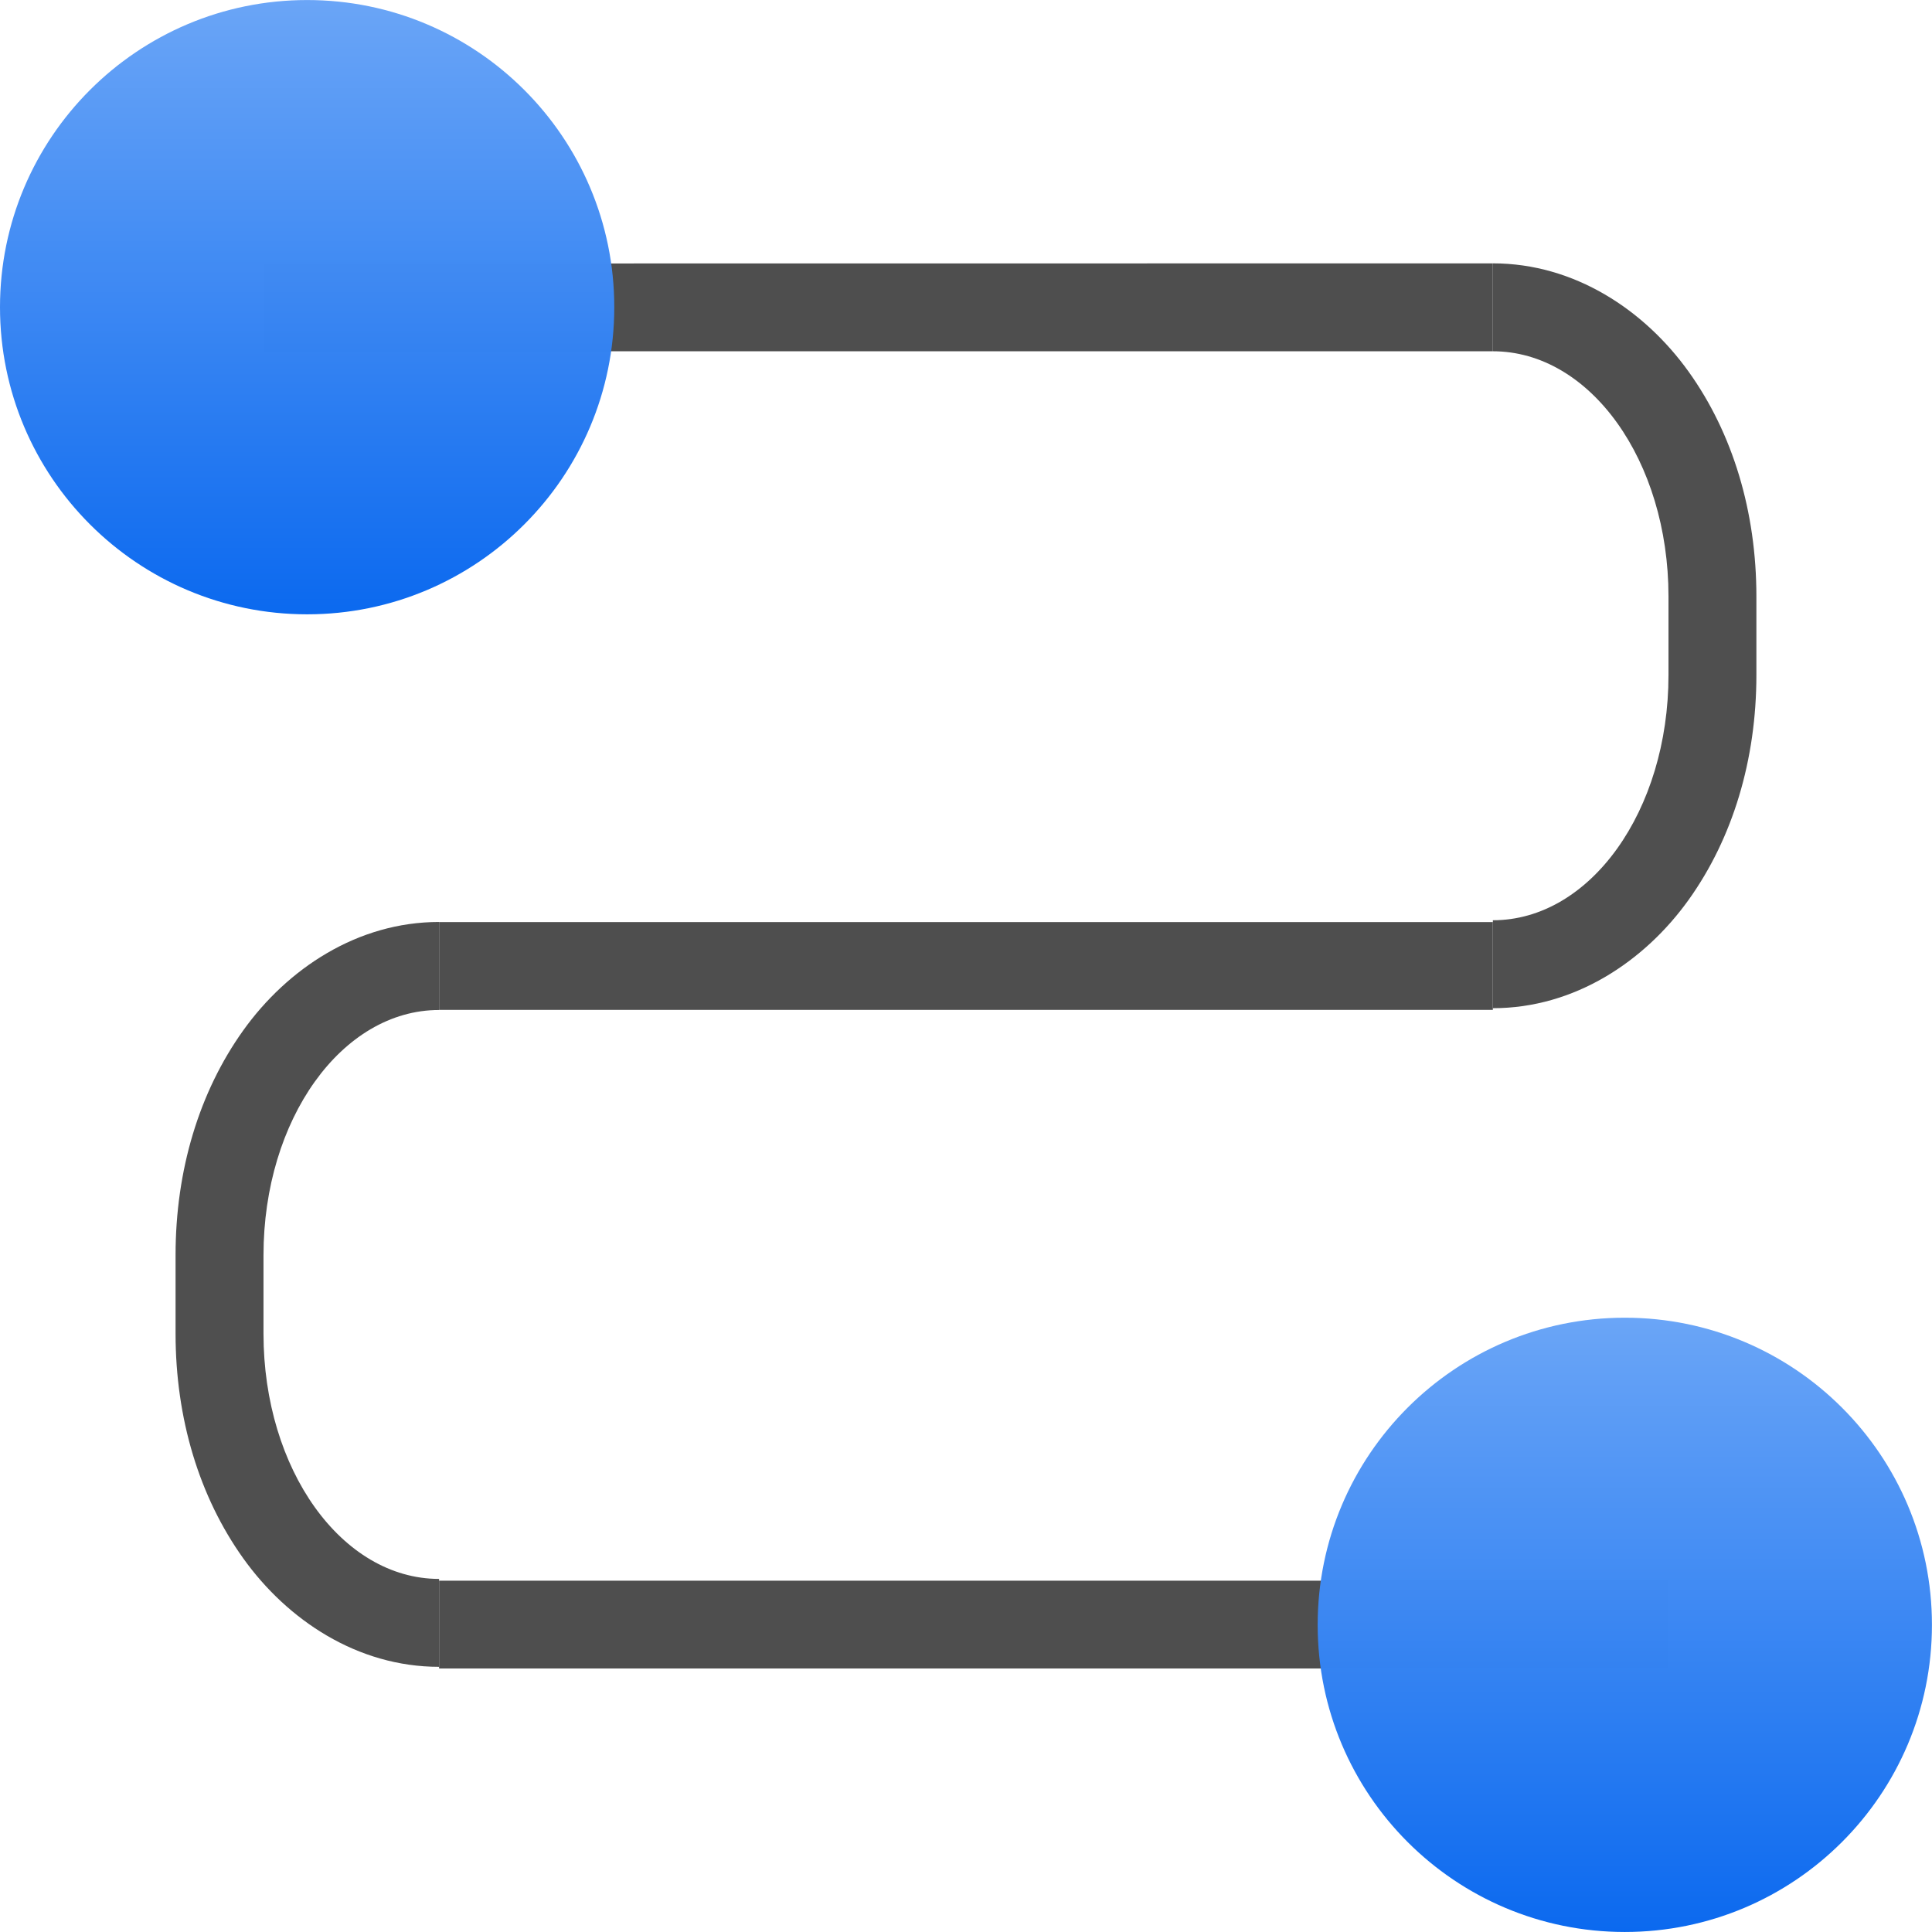
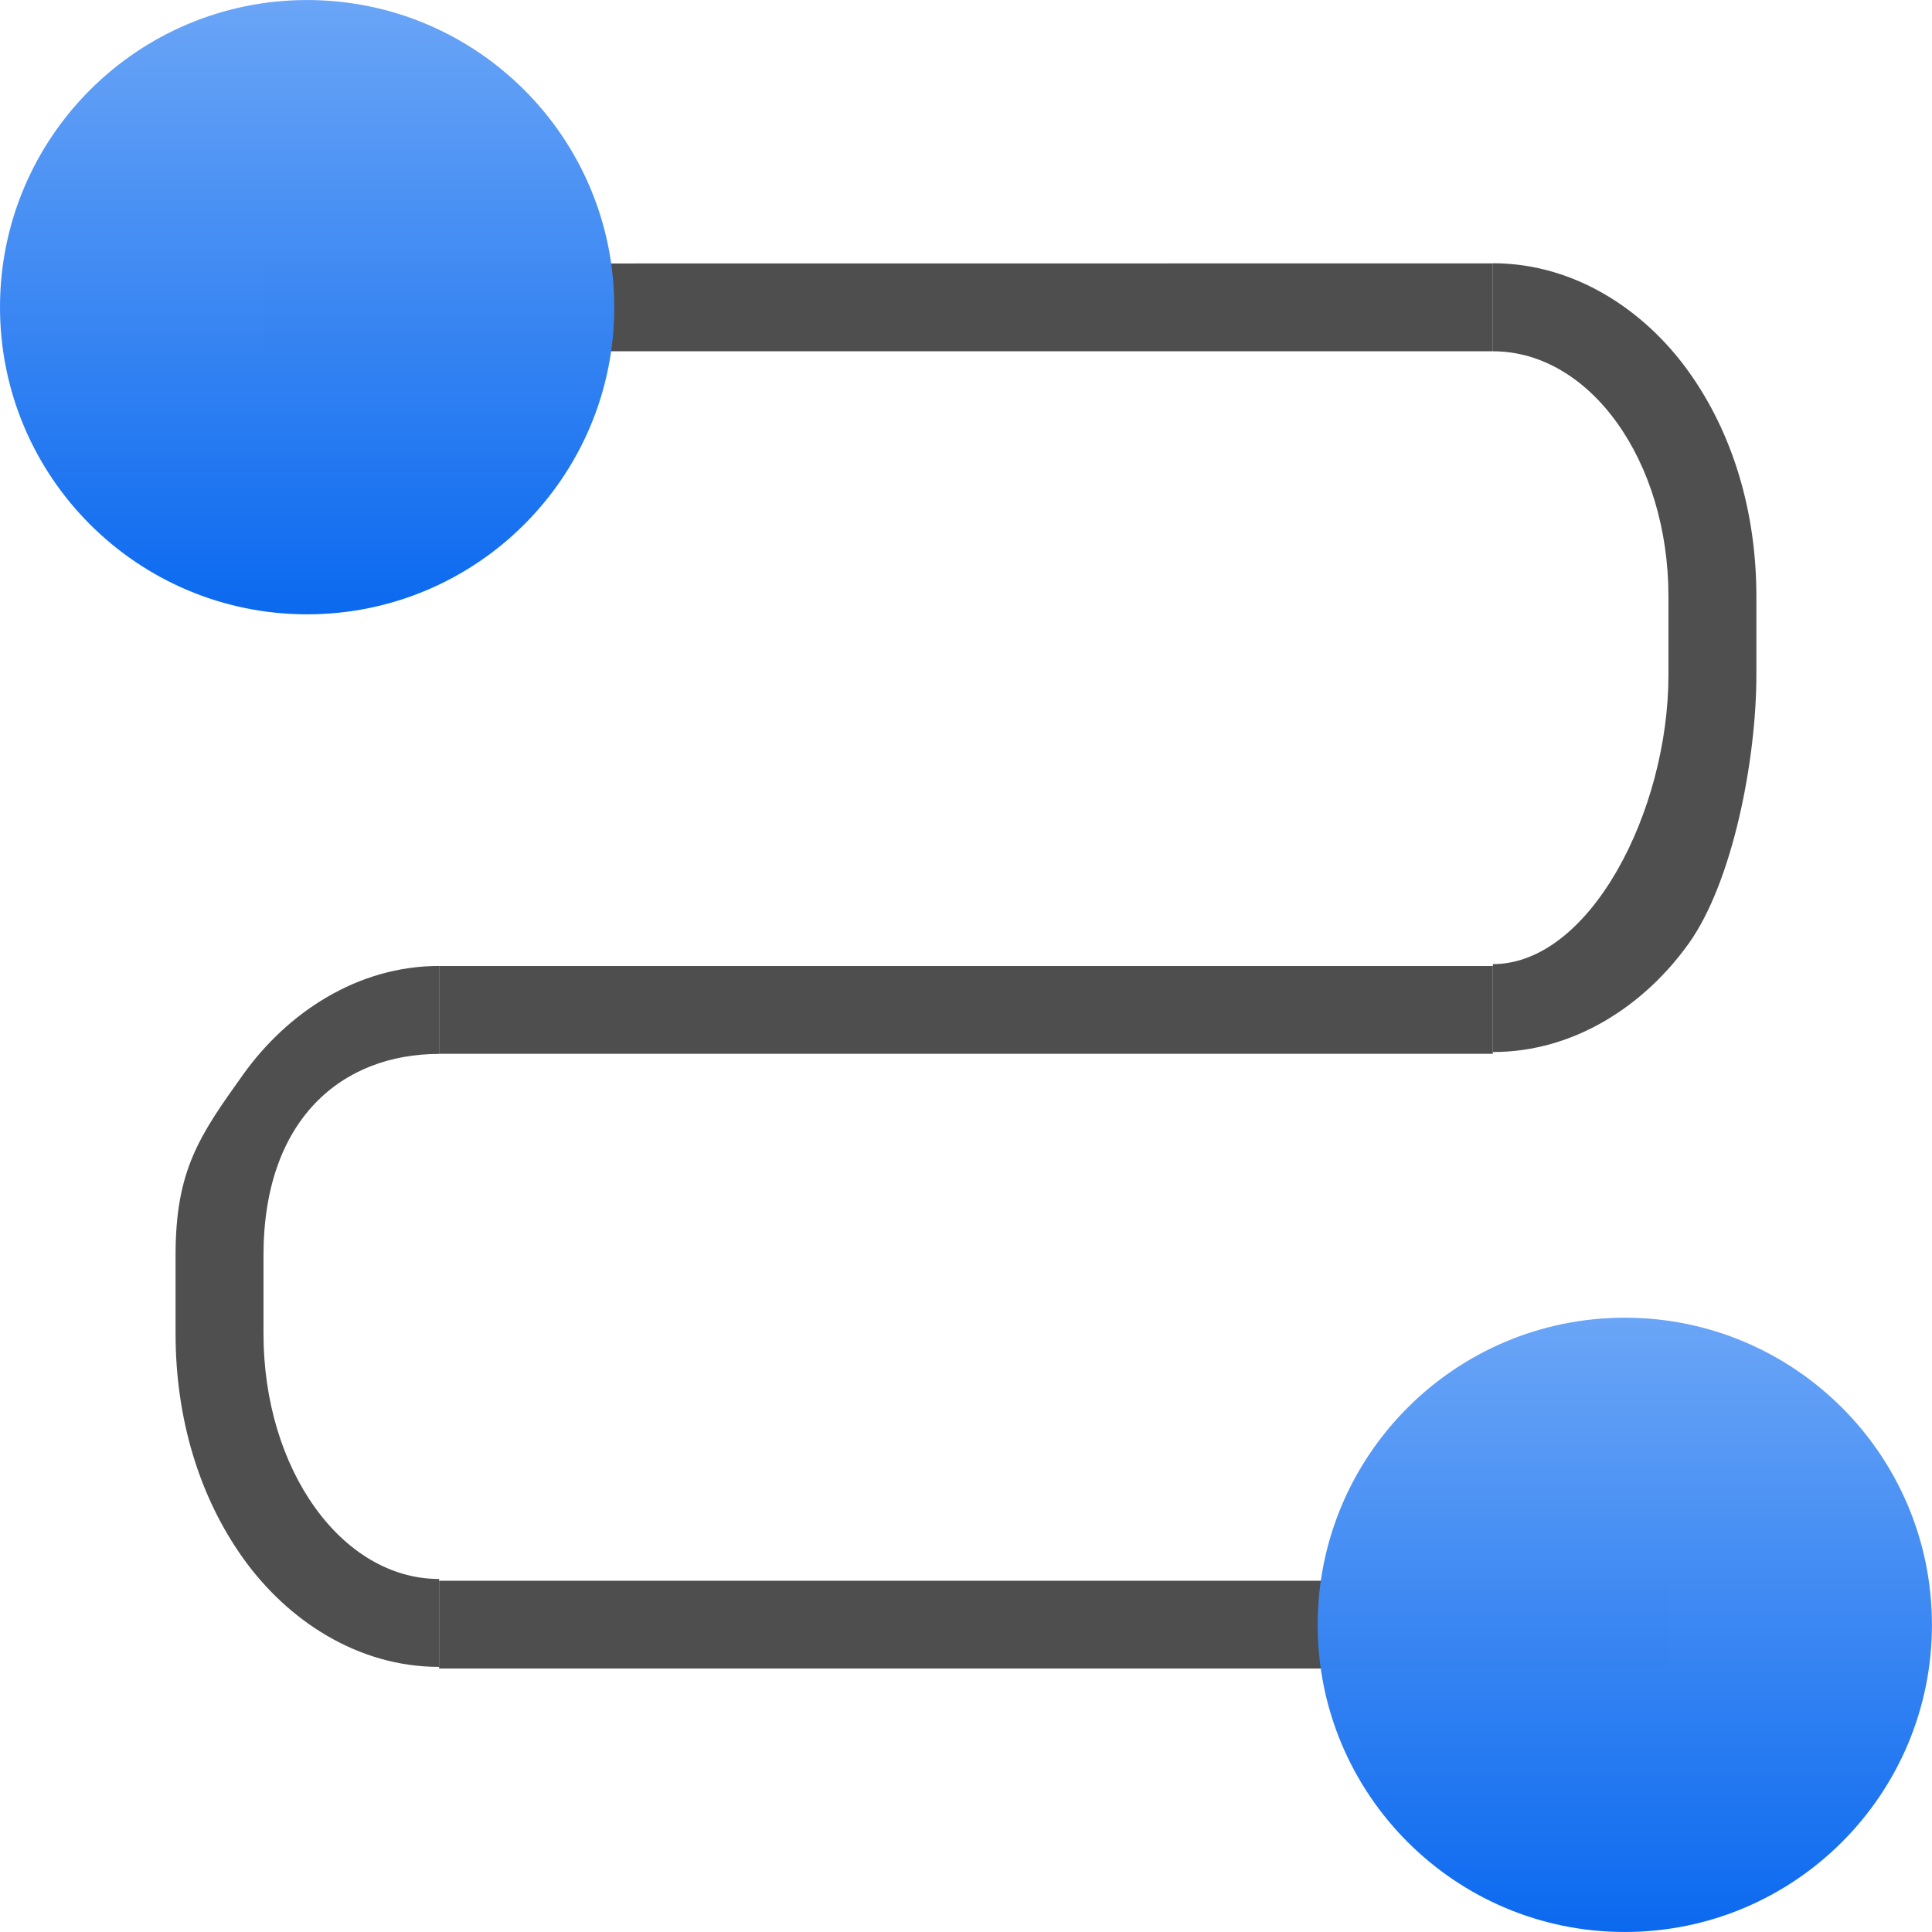
<svg xmlns="http://www.w3.org/2000/svg" xmlns:xlink="http://www.w3.org/1999/xlink" width="128" height="128" viewBox="0 0 33.867 33.867" version="1.1" id="svg1022">
  <defs id="defs1016">
    <linearGradient id="linearGradient6330">
      <stop id="stop6332" offset="0" style="stop-color:#0968ef;stop-opacity:1;" />
      <stop id="stop6334" offset="1" style="stop-color:#aecffc;stop-opacity:1;" />
    </linearGradient>
    <linearGradient gradientTransform="translate(0,2.0436626e-6)" xlink:href="#linearGradient6330" id="linearGradient44161" x1="-6.157" y1="273.909" x2="-6.157" y2="255.437" gradientUnits="userSpaceOnUse" />
    <linearGradient xlink:href="#linearGradient6330" id="linearGradient59937" gradientUnits="userSpaceOnUse" gradientTransform="translate(-23.09784,23.09784)" x1="-6.157" y1="273.909" x2="-6.157" y2="255.437" />
  </defs>
  <g id="layer1" transform="translate(0,-263.1333)">
-     <rect style="opacity:0.99;fill:#4d4d4d;fill-opacity:1;stroke:none;stroke-width:1.097;stroke-linecap:square;stroke-linejoin:round;stroke-miterlimit:4;stroke-dasharray:none;stroke-dashoffset:0;stroke-opacity:1" id="rect858-7" width="21.551" height="1.539" x="7.697" y="290.842" />
-     <path style="opacity:0.99;fill:#4d4d4d;fill-opacity:0.992;stroke:none;stroke-width:5.772;stroke-linecap:square;stroke-linejoin:round;stroke-miterlimit:4;stroke-dasharray:none;stroke-dashoffset:0;stroke-opacity:1" d="m 98.908,17.457 v 5.816 c 6.446,0 11.635,7.248 11.635,16.25 v 5.197 c 0,9.002 -5.188,16.25 -11.635,16.25 v 0.121 5.705 h 0.002 c 5.408,0 10.048,-3.1 12.971,-7.184 2.922,-4.084 4.486,-9.276 4.486,-14.896 v -5.195 c 0,-5.62 -1.563,-10.808 -4.486,-14.891 -2.923,-4.082 -7.564,-7.182 -12.971,-7.182 -78.177,-8.63e-4 -78.073,0.008 -0.002,0.008 z" transform="matrix(0.2645833,0,0,0.2645833,0,263.1333)" id="rect21657" />
-     <path style="opacity:0.99;fill:#4d4d4d;fill-opacity:1;stroke:none;stroke-width:1.136;stroke-linecap:square;stroke-linejoin:round;stroke-miterlimit:4;stroke-dasharray:none;stroke-dashoffset:0;stroke-opacity:1" d="m 7.697,279.297 v 1.539 H 26.169 v -1.539 z" id="rect858" />
+     <rect style="opacity:0.99;fill:#4d4d4d;fill-opacity:1;stroke:none;stroke-width:1.097;stroke-linecap:square;stroke-linejoin:round;stroke-miterlimit:4;stroke-dasharray:none;stroke-dashoffset:0;stroke-opacity:1" id="rect858-7" width="21.551" height="1.539" x="7.697" y="290.843" />
+     <path style="opacity:0.99;fill:#4d4d4d;fill-opacity:0.992;stroke:none;stroke-width:1.527;stroke-linecap:square;stroke-linejoin:round;stroke-miterlimit:4;stroke-dasharray:none;stroke-dashoffset:0;stroke-opacity:1" d="m 26.169,267.752 v 1.539 c 1.706,0 3.078,1.918 3.078,4.299 v 1.375 c 0,2.382 -1.373,5.069 -3.078,5.069 v 0.032 1.509 h 5.29e-4 c 1.431,0 2.659,-0.82 3.432,-1.901 0.773,-1.081 1.187,-3.224 1.187,-4.711 v -1.375 c 0,-1.487 -0.414,-2.86 -1.187,-3.94 -0.773,-1.08 -2.001,-1.9 -3.432,-1.9 -20.684,-2.3e-4 -20.657,0.002 -5.29e-4,0.002 z" id="rect21657" />
+     <path style="opacity:0.99;fill:#4d4d4d;fill-opacity:1;stroke:none;stroke-width:1.136;stroke-linecap:square;stroke-linejoin:round;stroke-miterlimit:4;stroke-dasharray:none;stroke-dashoffset:0;stroke-opacity:1" d="m 7.697,280.067 v 1.539 H 26.169 v -1.539 z" id="rect858" />
    <rect y="267.752" x="4.618" height="1.539" width="21.551" id="rect18072" style="opacity:0.99;fill:#4d4d4d;fill-opacity:1;stroke:none;stroke-width:1.097;stroke-linecap:square;stroke-linejoin:round;stroke-miterlimit:4;stroke-dasharray:none;stroke-dashoffset:0;stroke-opacity:1" />
-     <path id="path21668" d="m 7.697,279.299 v 1.539 c -1.706,0 -3.078,1.918 -3.078,4.299 v 1.375 c 0,2.382 1.373,4.299 3.078,4.299 v 0.032 1.509 h -5.29e-4 c -1.431,0 -2.659,-0.82 -3.432,-1.901 -0.773,-1.081 -1.187,-2.454 -1.187,-3.941 v -1.375 c 0,-1.487 0.414,-2.86 1.187,-3.94 0.773,-1.08 2.001,-1.9 3.432,-1.9 l 5.29e-4,0.002 z" style="opacity:0.99;fill:#4d4d4d;fill-opacity:0.992;stroke:none;stroke-width:1.527;stroke-linecap:square;stroke-linejoin:round;stroke-miterlimit:4;stroke-dasharray:none;stroke-dashoffset:0;stroke-opacity:1" />
+     <path id="path21668" d="m 7.697,280.069 v 1.539 c -1.706,0 -3.078,1.148 -3.078,3.53 v 1.375 c 0,2.382 1.373,4.299 3.078,4.299 v 0.032 1.509 h -5.291e-4 c -1.431,0 -2.659,-0.82 -3.432,-1.901 -0.773,-1.081 -1.187,-2.454 -1.187,-3.941 v -1.375 c 0,-1.487 0.414,-2.09 1.187,-3.17 0.773,-1.08 2.001,-1.9 3.432,-1.9 l 5.292e-4,0.002 z" style="opacity:0.99;fill:#4d4d4d;fill-opacity:0.992;stroke:none;stroke-width:1.527;stroke-linecap:square;stroke-linejoin:round;stroke-miterlimit:4;stroke-dasharray:none;stroke-dashoffset:0;stroke-opacity:1" />
    <circle cx="-28.482" cy="291.616" r="5.384" style="opacity:0.99;fill:url(#linearGradient59937);fill-opacity:1;stroke:none;stroke-width:2.308;stroke-linecap:square;stroke-linejoin:round;stroke-miterlimit:4;stroke-dasharray:none;stroke-dashoffset:0;stroke-opacity:1" id="circle59935" transform="scale(-1,1)" />
    <circle transform="scale(-1,1)" id="path910-8" style="opacity:0.99;fill:url(#linearGradient44161);fill-opacity:1;stroke:none;stroke-width:2.308;stroke-linecap:square;stroke-linejoin:round;stroke-miterlimit:4;stroke-dasharray:none;stroke-dashoffset:0;stroke-opacity:1" r="5.384" cy="268.518" cx="-5.384" />
  </g>
</svg>
